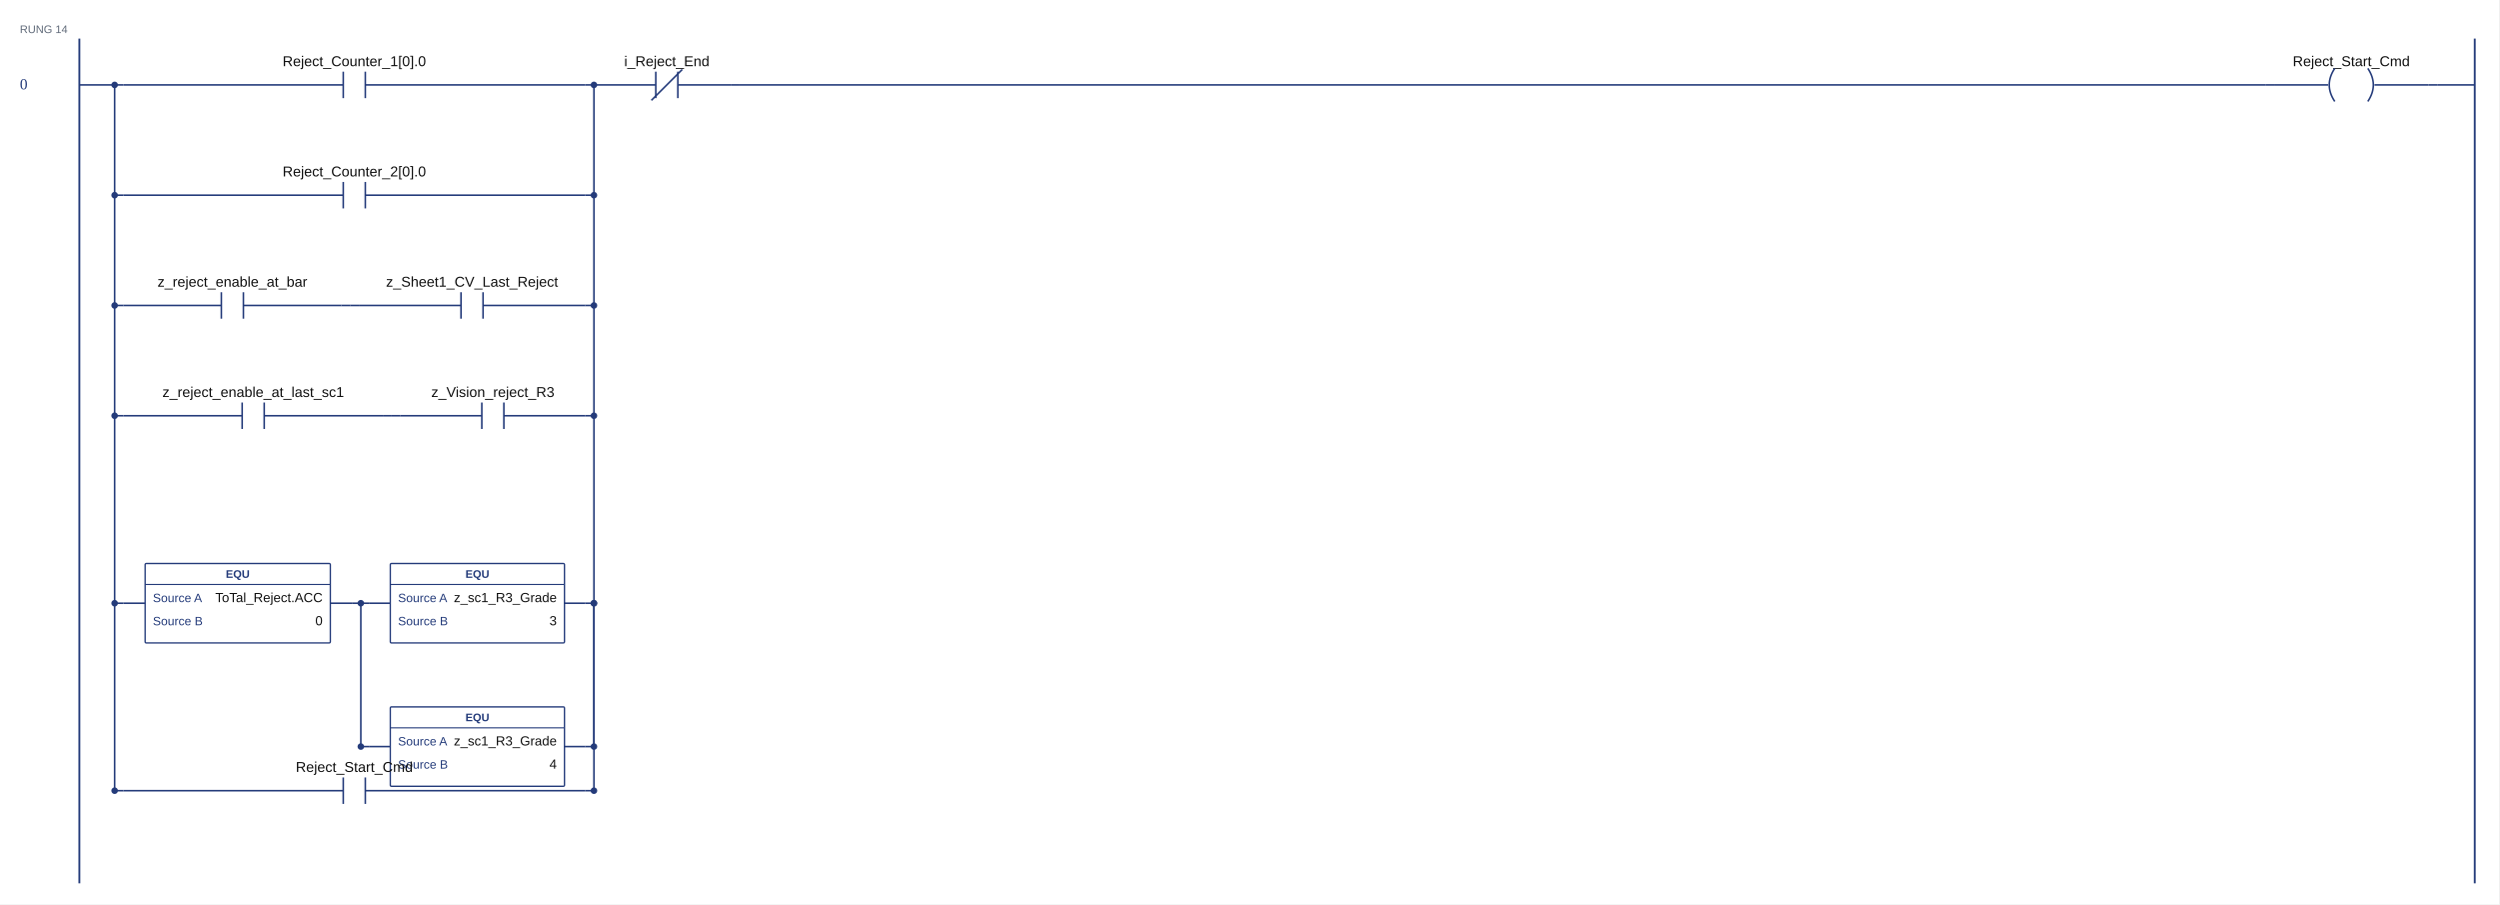
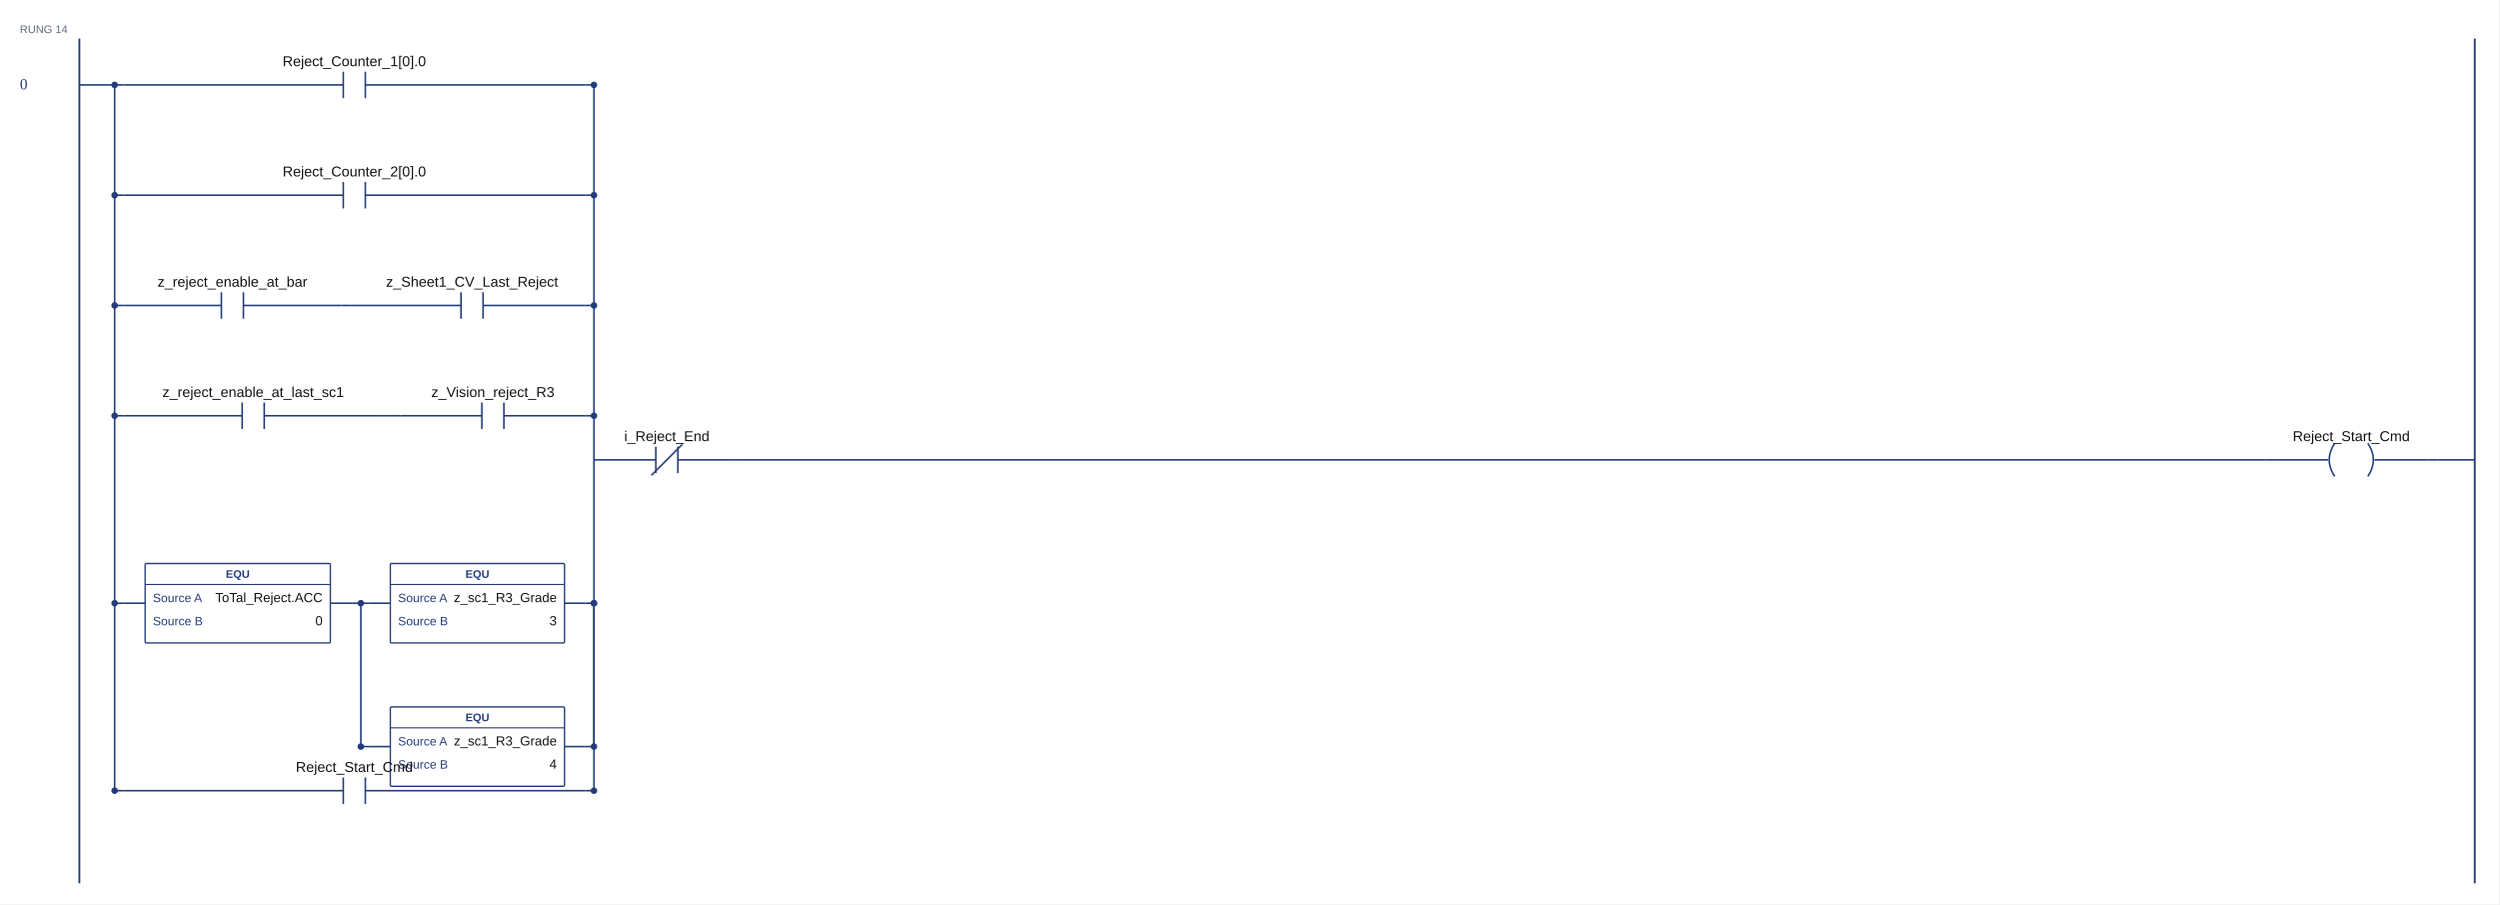
<svg xmlns="http://www.w3.org/2000/svg" width="2267" height="820" viewBox="0 0 2267 820">
  <rect width="100%" height="100%" fill="white" />
  <text x="18" y="30" font-family="Arial" font-size="10" fill="#5f6978">RUNG 14</text>
  <g transform="translate(0 35)">
    <style>.wire,.rail,.device{fill:none;stroke:#243b7a;stroke-width:1.45;vector-effect:non-scaling-stroke}.wire.active,.device.active{stroke:#15b84e;stroke-width:4}.rail{stroke:#243b7a;stroke-width:1.7}.junction{fill:#243b7a}.rung-index{font:14px Georgia,'Times New Roman',serif;fill:#243b7a}.label{font:13px Arial,'Segoe UI',sans-serif;fill:#111;text-anchor:middle}.op{font:700 10px Arial,'Segoe UI',sans-serif;fill:#243b7a;text-anchor:middle}.mnemonic{fill:#243b7a}.arg-label{font:11px Arial,'Segoe UI',sans-serif;fill:#243b7a}.arg-value{font:12px Arial,'Segoe UI',sans-serif;fill:#111;text-anchor:end}.block{fill:#fff;stroke:#243b7a;stroke-width:1.25}.divider{stroke:#243b7a;stroke-width:1}.unknown{fill:#fff8e8;stroke:#9a6b18}</style>
    <text class="rung-index" x="18" y="46">0</text>
    <line class="rail" x1="72" y1="0" x2="72" y2="766" />
    <line class="rail" x1="2245" y1="0" x2="2245" y2="766" />
    <line class="wire" x1="72" y1="42" x2="104" y2="42" />
    <line class="wire" x1="104" y1="42" x2="104" y2="682" />
    <line class="wire" x1="538.803" y1="42" x2="538.803" y2="682" />
    <circle class="junction" cx="104" cy="42" r="3" />
    <circle class="junction" cx="538.803" cy="42" r="3" />
    <line class="wire" x1="104" y1="42" x2="112" y2="42" />
    <line class="wire" x1="530.803" y1="42" x2="538.803" y2="42" />
    <text class="label" x="321.402" y="25">Reject_Counter_1[0].0</text>
    <line class="device" x1="311.402" y1="30" x2="311.402" y2="54" />
    <line class="device" x1="331.402" y1="30" x2="331.402" y2="54" />
    <line class="wire" x1="112" y1="42" x2="311.402" y2="42" />
    <line class="wire" x1="331.402" y1="42" x2="530.803" y2="42" />
    <circle class="junction" cx="104" cy="142" r="3" />
    <circle class="junction" cx="538.803" cy="142" r="3" />
    <line class="wire" x1="104" y1="142" x2="112" y2="142" />
    <line class="wire" x1="530.803" y1="142" x2="538.803" y2="142" />
    <text class="label" x="321.402" y="125">Reject_Counter_2[0].0</text>
    <line class="device" x1="311.402" y1="130" x2="311.402" y2="154" />
    <line class="device" x1="331.402" y1="130" x2="331.402" y2="154" />
    <line class="wire" x1="112" y1="142" x2="311.402" y2="142" />
    <line class="wire" x1="331.402" y1="142" x2="530.803" y2="142" />
    <circle class="junction" cx="104" cy="242" r="3" />
    <circle class="junction" cx="538.803" cy="242" r="3" />
    <line class="wire" x1="104" y1="242" x2="112" y2="242" />
    <line class="wire" x1="309.625" y1="242" x2="317.625" y2="242" />
    <text class="label" x="210.813" y="225">z_reject_enable_at_bar</text>
    <line class="device" x1="200.813" y1="230" x2="200.813" y2="254" />
    <line class="device" x1="220.813" y1="230" x2="220.813" y2="254" />
    <line class="wire" x1="112" y1="242" x2="200.813" y2="242" />
    <line class="wire" x1="220.813" y1="242" x2="309.625" y2="242" />
    <line class="wire" x1="317.625" y1="242" x2="325.625" y2="242" />
    <line class="wire" x1="530.803" y1="242" x2="538.803" y2="242" />
    <text class="label" x="428.214" y="225">z_Sheet1_CV_Last_Reject</text>
    <line class="device" x1="418.214" y1="230" x2="418.214" y2="254" />
    <line class="device" x1="438.214" y1="230" x2="438.214" y2="254" />
    <line class="wire" x1="325.625" y1="242" x2="418.214" y2="242" />
    <line class="wire" x1="438.214" y1="242" x2="530.803" y2="242" />
    <circle class="junction" cx="104" cy="342" r="3" />
    <circle class="junction" cx="538.803" cy="342" r="3" />
    <line class="wire" x1="104" y1="342" x2="112" y2="342" />
    <line class="wire" x1="347.388" y1="342" x2="355.388" y2="342" />
    <text class="label" x="229.694" y="325">z_reject_enable_at_last_sc1</text>
    <line class="device" x1="219.694" y1="330" x2="219.694" y2="354" />
    <line class="device" x1="239.694" y1="330" x2="239.694" y2="354" />
    <line class="wire" x1="112" y1="342" x2="219.694" y2="342" />
    <line class="wire" x1="239.694" y1="342" x2="347.388" y2="342" />
    <line class="wire" x1="355.388" y1="342" x2="363.388" y2="342" />
    <line class="wire" x1="530.803" y1="342" x2="538.803" y2="342" />
    <text class="label" x="447.095" y="325">z_Vision_reject_R3</text>
    <line class="device" x1="437.095" y1="330" x2="437.095" y2="354" />
    <line class="device" x1="457.095" y1="330" x2="457.095" y2="354" />
    <line class="wire" x1="363.388" y1="342" x2="437.095" y2="342" />
    <line class="wire" x1="457.095" y1="342" x2="530.803" y2="342" />
    <circle class="junction" cx="104" cy="512" r="3" />
    <circle class="junction" cx="538.803" cy="512" r="3" />
    <line class="wire" x1="104" y1="512" x2="112" y2="512" />
    <line class="wire" x1="319.342" y1="512" x2="327.342" y2="512" />
    <rect class="block " x="131.671" y="476" width="168" height="72" rx="1" />
    <text class="op mnemonic" x="215.671" y="489">EQU</text>
    <line class="divider" x1="131.671" y1="495" x2="299.671" y2="495" />
    <text class="arg-label" x="138.671" y="511">Source A</text>
    <text class="arg-value" x="292.671" y="511">ToTal_Reject.ACC</text>
    <text class="arg-label" x="138.671" y="532">Source B</text>
    <text class="arg-value" x="292.671" y="532">0</text>
    <line class="wire" x1="112" y1="512" x2="131.671" y2="512" />
    <line class="wire" x1="299.671" y1="512" x2="319.342" y2="512" />
    <line class="wire" x1="327.342" y1="512" x2="327.342" y2="642" />
    <line class="wire" x1="538.803" y1="512" x2="538.803" y2="642" />
    <circle class="junction" cx="327.342" cy="512" r="3" />
    <circle class="junction" cx="538.803" cy="512" r="3" />
    <line class="wire" x1="327.342" y1="512" x2="335.342" y2="512" />
    <line class="wire" x1="530.803" y1="512" x2="538.803" y2="512" />
    <rect class="block " x="354.072" y="476" width="158" height="72" rx="1" />
    <text class="op mnemonic" x="433.072" y="489">EQU</text>
    <line class="divider" x1="354.072" y1="495" x2="512.072" y2="495" />
    <text class="arg-label" x="361.072" y="511">Source A</text>
    <text class="arg-value" x="505.072" y="511">z_sc1_R3_Grade</text>
    <text class="arg-label" x="361.072" y="532">Source B</text>
    <text class="arg-value" x="505.072" y="532">3</text>
    <line class="wire" x1="335.342" y1="512" x2="354.072" y2="512" />
    <line class="wire" x1="512.072" y1="512" x2="530.803" y2="512" />
    <circle class="junction" cx="327.342" cy="642" r="3" />
    <circle class="junction" cx="538.803" cy="642" r="3" />
    <line class="wire" x1="327.342" y1="642" x2="335.342" y2="642" />
    <line class="wire" x1="530.803" y1="642" x2="538.803" y2="642" />
    <rect class="block " x="354.072" y="606" width="158" height="72" rx="1" />
    <text class="op mnemonic" x="433.072" y="619">EQU</text>
    <line class="divider" x1="354.072" y1="625" x2="512.072" y2="625" />
    <text class="arg-label" x="361.072" y="641">Source A</text>
    <text class="arg-value" x="505.072" y="641">z_sc1_R3_Grade</text>
    <text class="arg-label" x="361.072" y="662">Source B</text>
    <text class="arg-value" x="505.072" y="662">4</text>
    <line class="wire" x1="335.342" y1="642" x2="354.072" y2="642" />
    <line class="wire" x1="512.072" y1="642" x2="530.803" y2="642" />
    <circle class="junction" cx="104" cy="682" r="3" />
    <circle class="junction" cx="538.803" cy="682" r="3" />
    <line class="wire" x1="104" y1="682" x2="112" y2="682" />
    <line class="wire" x1="530.803" y1="682" x2="538.803" y2="682" />
    <text class="label" x="321.402" y="665">Reject_Start_Cmd</text>
    <line class="device" x1="311.402" y1="670" x2="311.402" y2="694" />
    <line class="device" x1="331.402" y1="670" x2="331.402" y2="694" />
    <line class="wire" x1="112" y1="682" x2="311.402" y2="682" />
    <line class="wire" x1="331.402" y1="682" x2="530.803" y2="682" />
-     <line class="wire" x1="538.803" y1="42" x2="546.803" y2="42" />
-     <line class="wire" x1="663" y1="42" x2="671" y2="42" />
-     <text class="label" x="604.902" y="25">i_Reject_End</text>
-     <line class="device" x1="594.902" y1="30" x2="594.902" y2="54" />
-     <line class="device" x1="614.902" y1="30" x2="614.902" y2="54" />
-     <line class="device" x1="590.902" y1="56" x2="618.902" y2="28" />
-     <line class="wire" x1="546.803" y1="42" x2="594.902" y2="42" />
-     <line class="wire" x1="614.902" y1="42" x2="663" y2="42" />
-     <line class="wire" x1="671" y1="42" x2="2055" y2="42" />
-     <line class="wire" x1="2055" y1="42" x2="2063" y2="42" />
-     <line class="wire" x1="2203" y1="42" x2="2211" y2="42" />
-     <text class="label" x="2133" y="25">Reject_Start_Cmd</text>
-     <path class="device" d="M 2118 27 Q 2108 42 2118 57 M 2148 27 Q 2158 42 2148 57" />
-     <line class="wire" x1="2063" y1="42" x2="2112" y2="42" />
-     <line class="wire" x1="2154" y1="42" x2="2203" y2="42" />
-     <text class="label" x="2133" y="46" />
-     <line class="wire" x1="2211" y1="42" x2="2245" y2="42" />
+     <g transform="translate(0 340)">
+       <line class="wire" x1="538.803" y1="42" x2="546.803" y2="42" />
+       <line class="wire" x1="663" y1="42" x2="671" y2="42" />
+       <text class="label" x="604.902" y="25">i_Reject_End</text>
+       <line class="device" x1="594.902" y1="30" x2="594.902" y2="54" />
+       <line class="device" x1="614.902" y1="30" x2="614.902" y2="54" />
+       <line class="device" x1="590.902" y1="56" x2="618.902" y2="28" />
+       <line class="wire" x1="546.803" y1="42" x2="594.902" y2="42" />
+       <line class="wire" x1="614.902" y1="42" x2="663" y2="42" />
+       <line class="wire" x1="671" y1="42" x2="2055" y2="42" />
+       <line class="wire" x1="2055" y1="42" x2="2063" y2="42" />
+       <line class="wire" x1="2203" y1="42" x2="2211" y2="42" />
+       <text class="label" x="2133" y="25">Reject_Start_Cmd</text>
+       <path class="device" d="M 2118 27 Q 2108 42 2118 57 M 2148 27 Q 2158 42 2148 57" />
+       <line class="wire" x1="2063" y1="42" x2="2112" y2="42" />
+       <line class="wire" x1="2154" y1="42" x2="2203" y2="42" />
+       <text class="label" x="2133" y="46" />
+       <line class="wire" x1="2211" y1="42" x2="2245" y2="42" />
+     </g>
  </g>
</svg>
